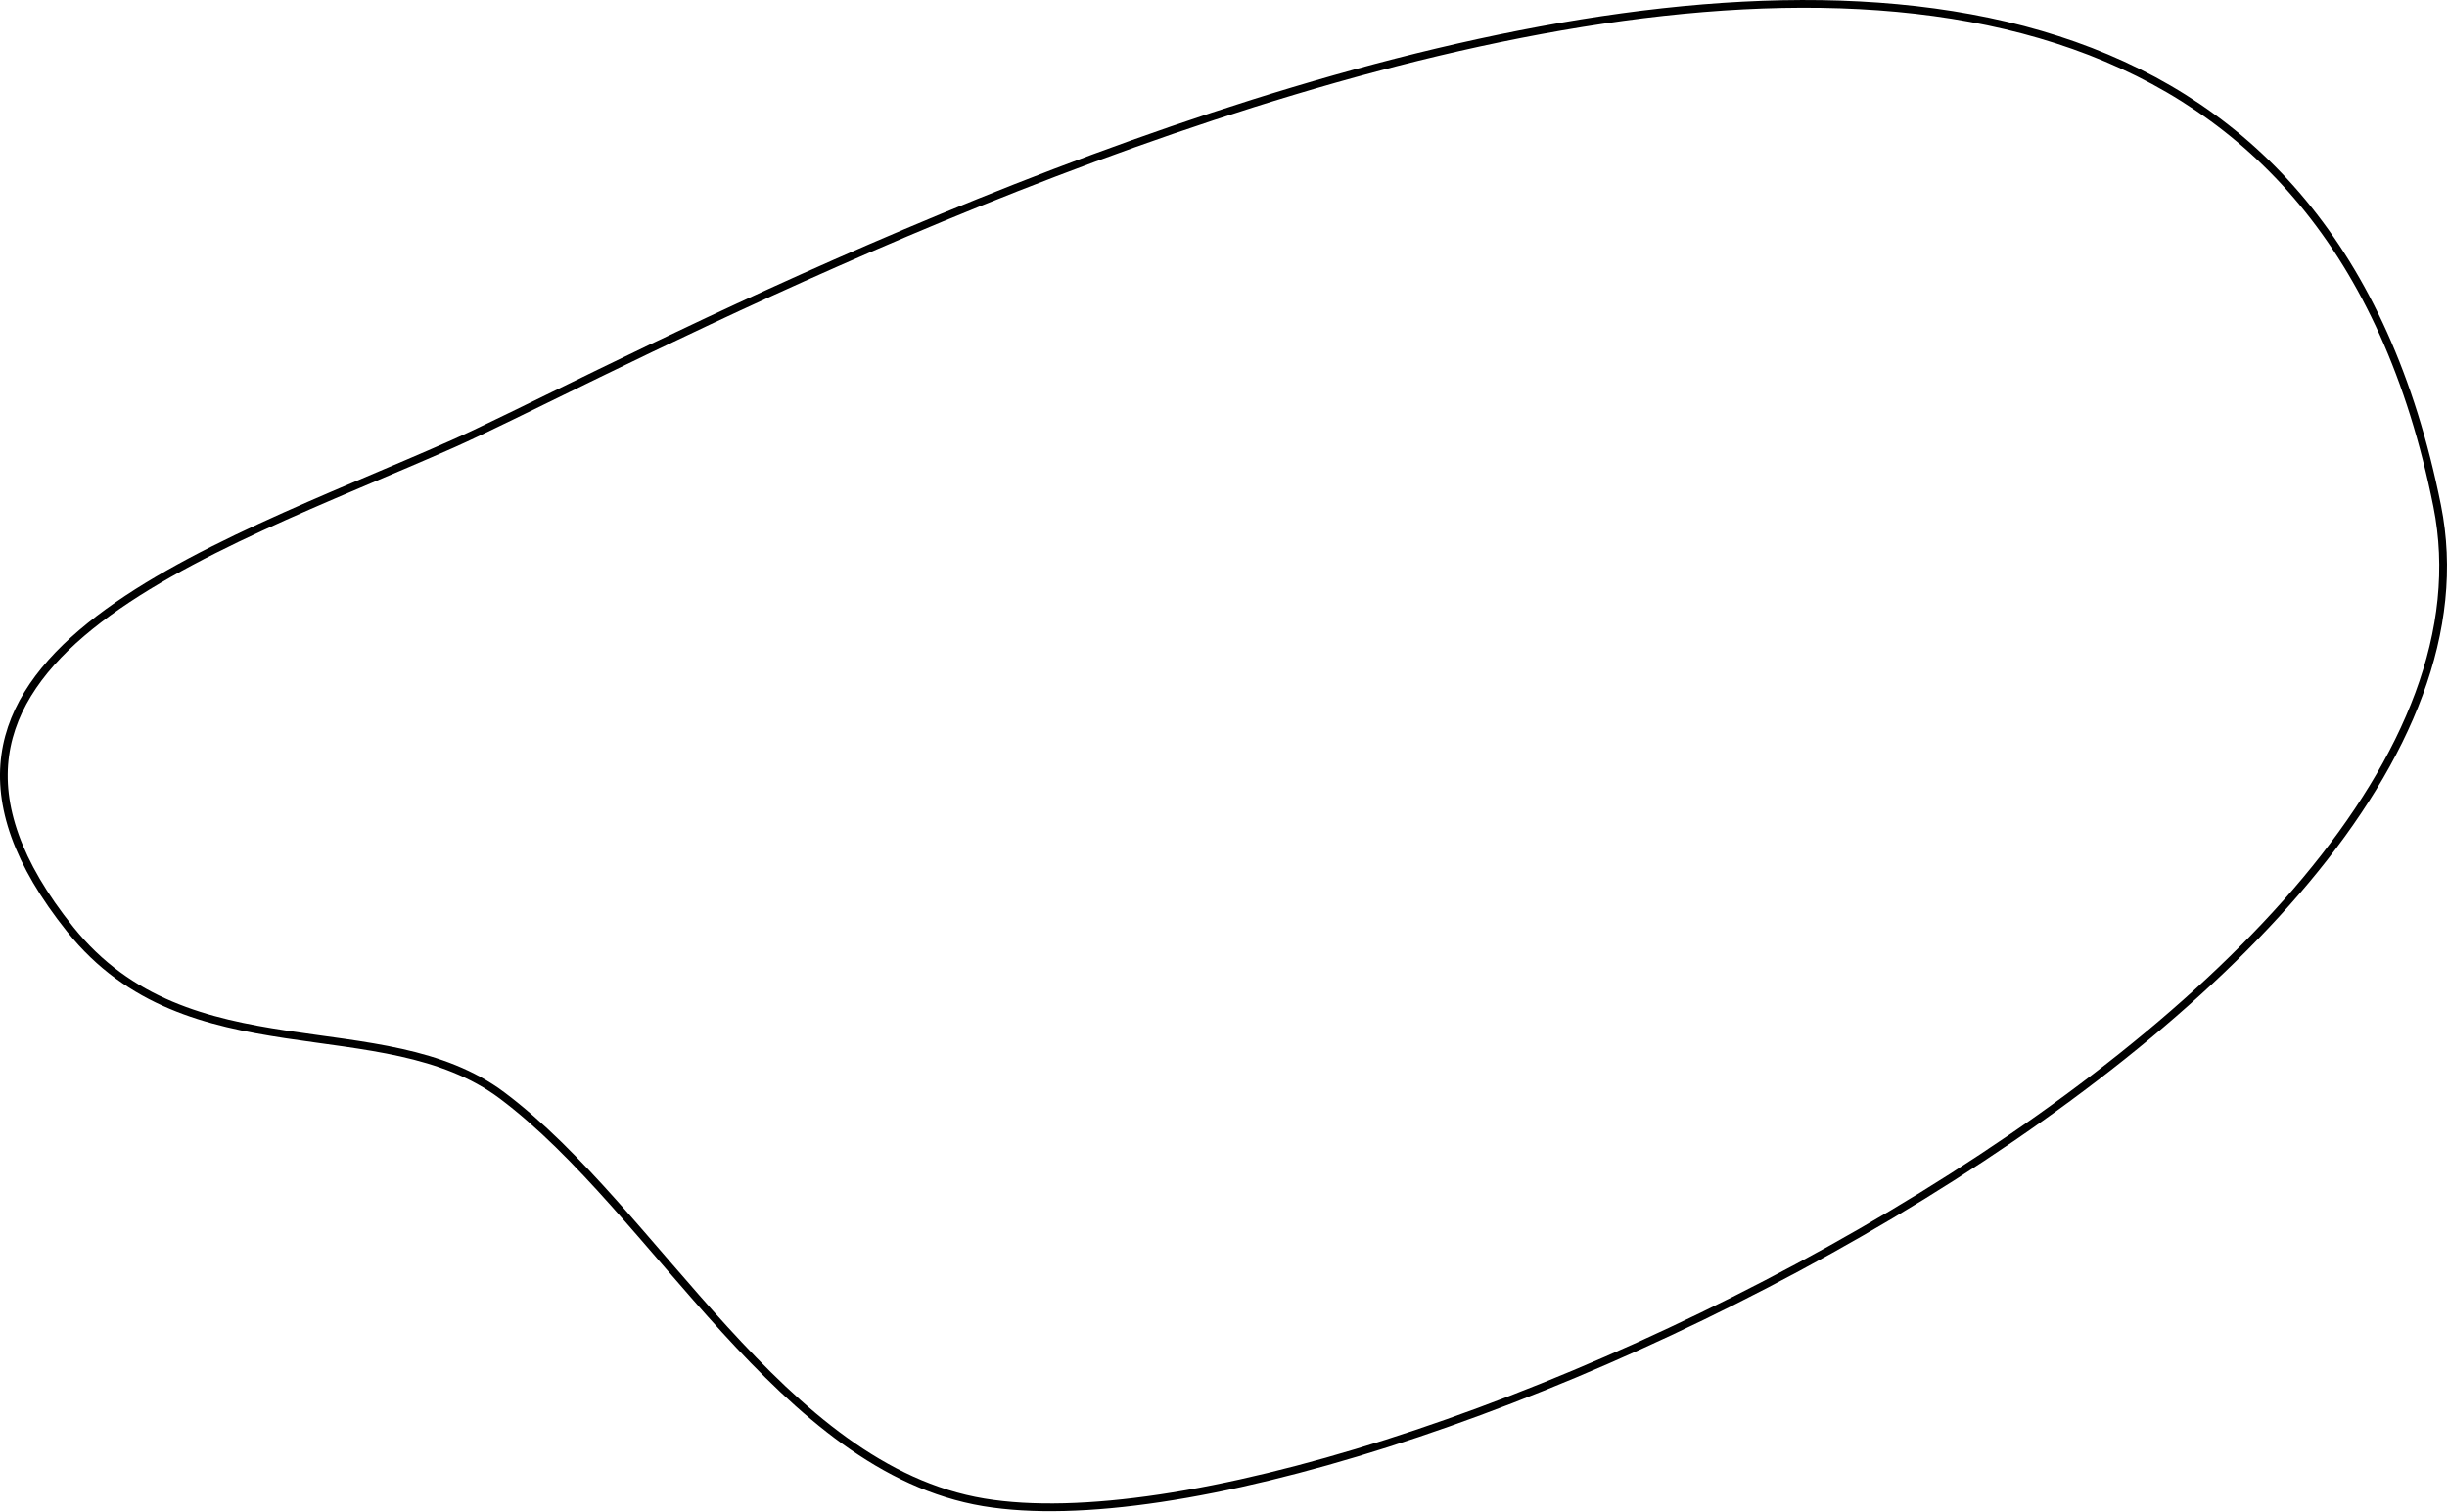
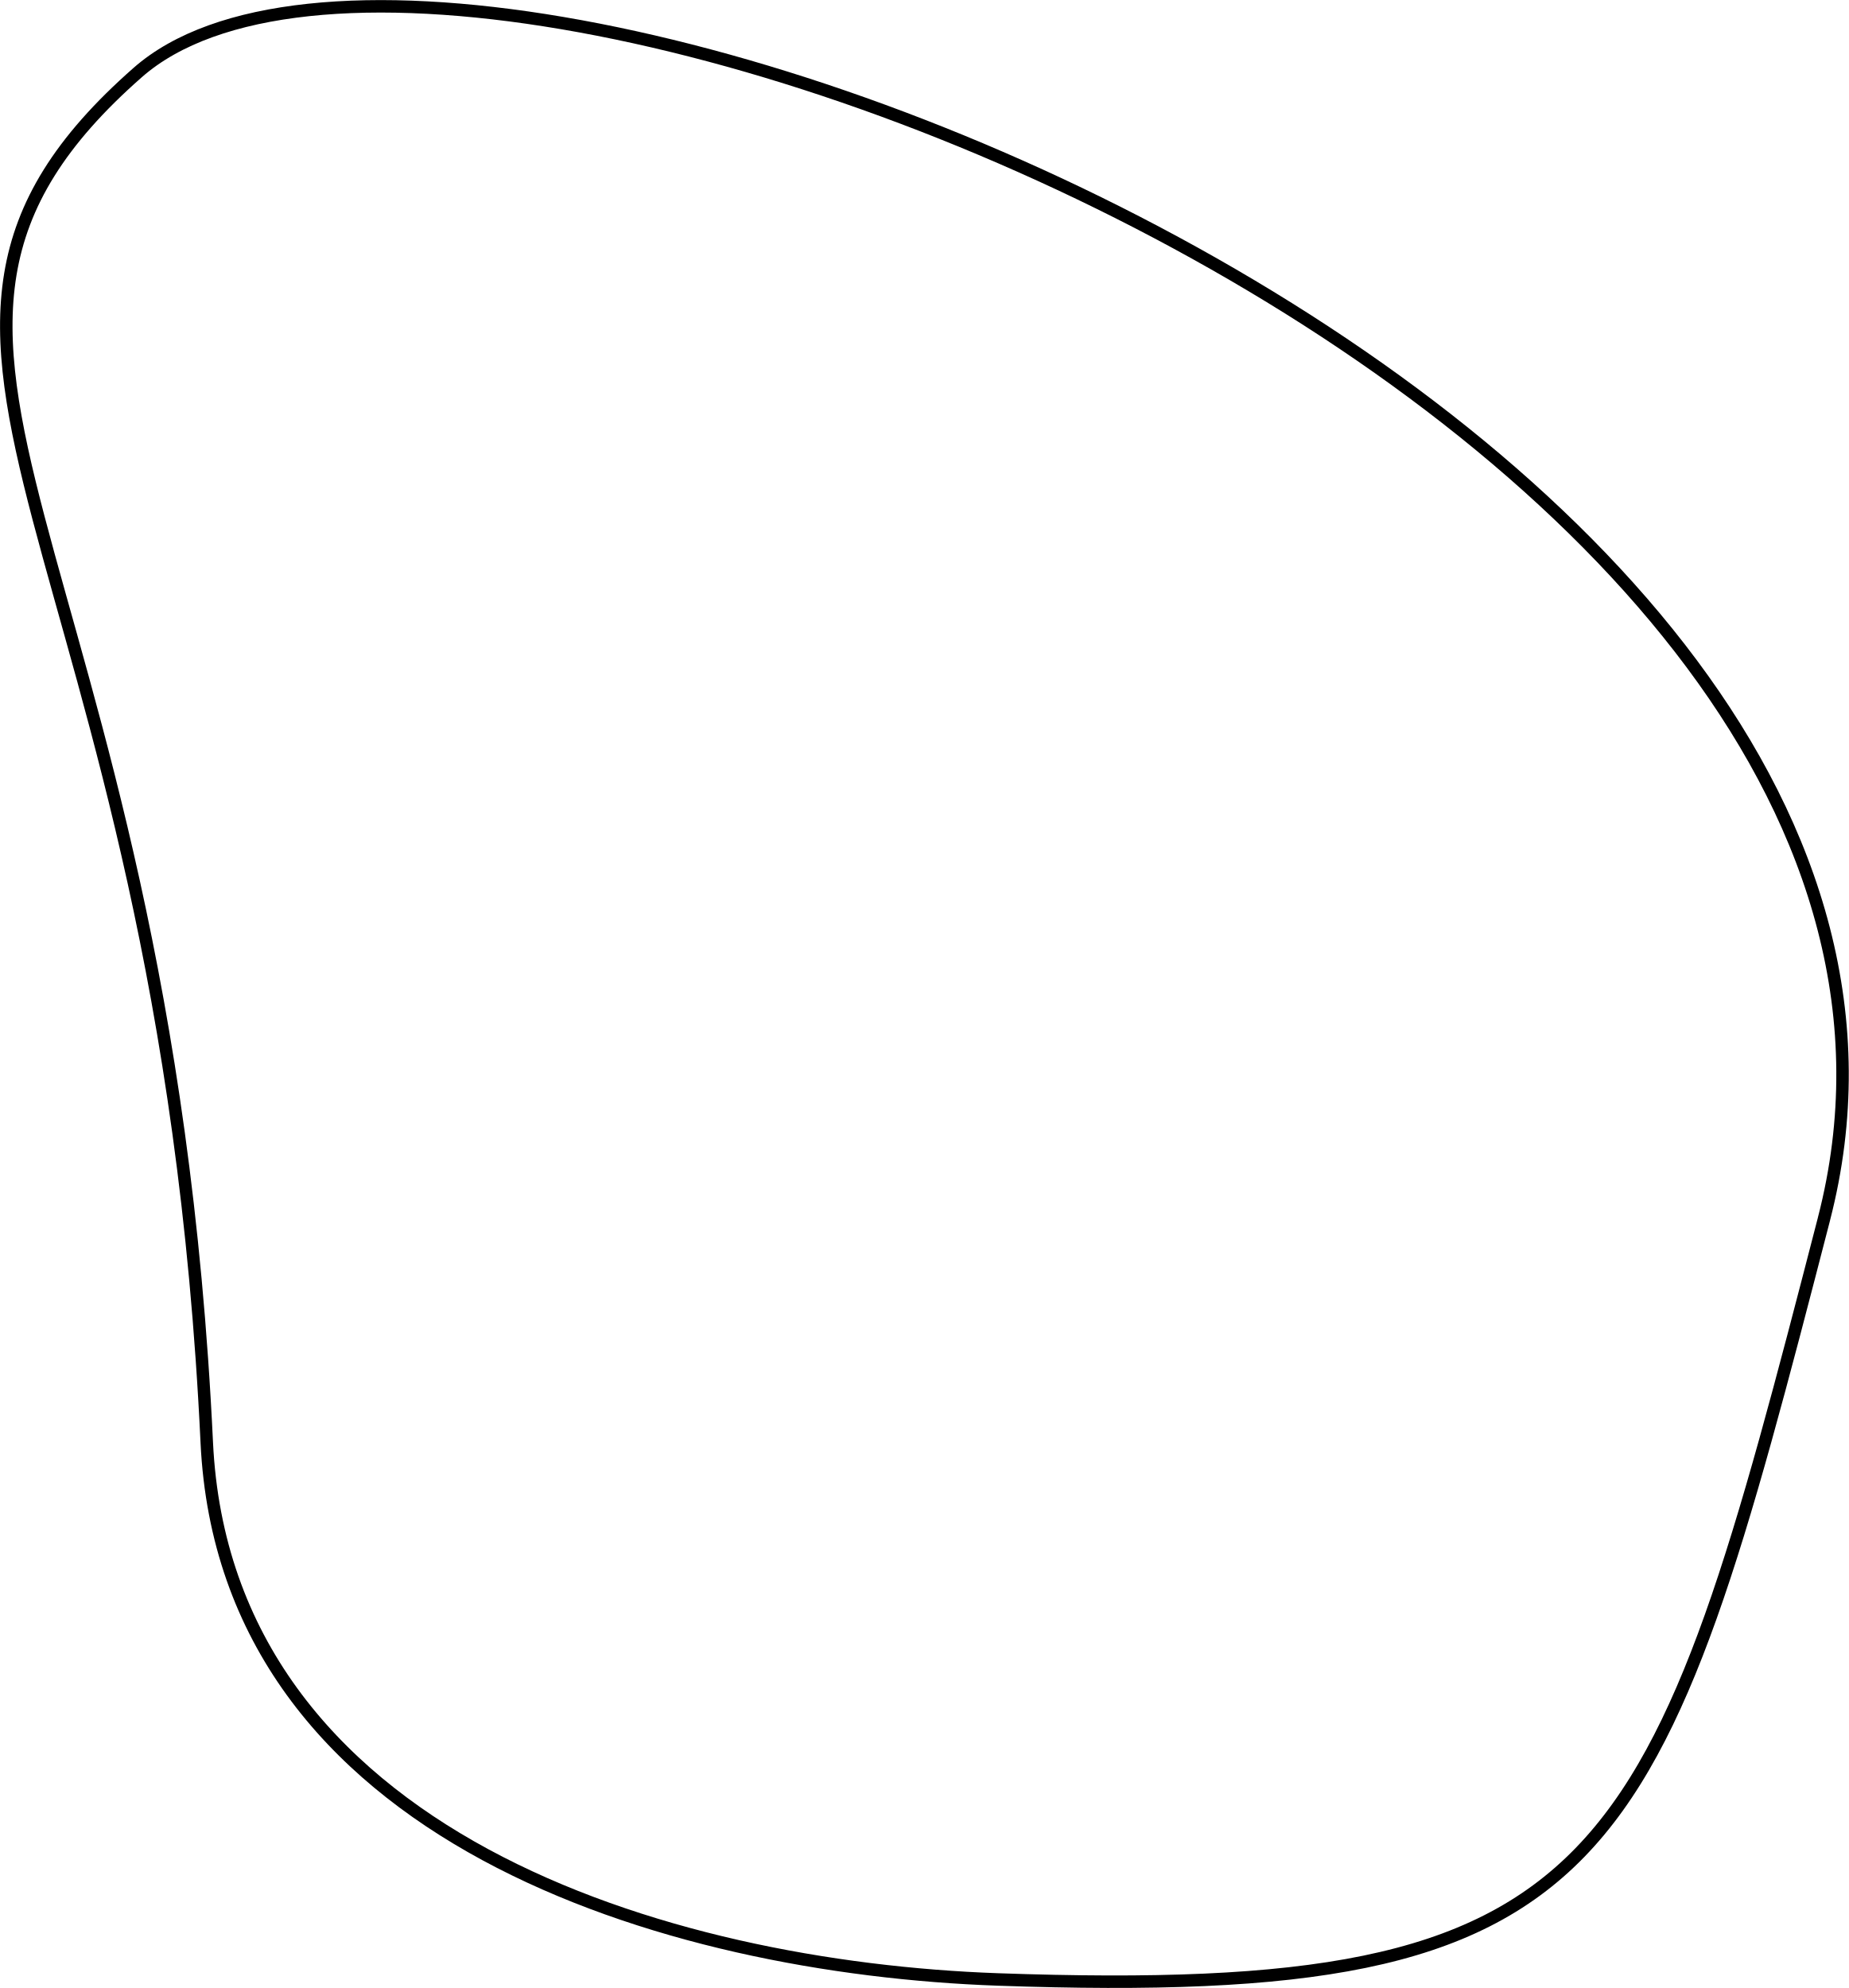
- <svg xmlns="http://www.w3.org/2000/svg" height="103.843" width="168.119" id="svg1813" version="1.1">
-   <defs id="defs1817" />
-   <path id="path24" d="M 167.443,34.763 C 174.271,68.904 93.93,107.624 67.59,103.234 53.674,100.915 45.074,83.209 34.496,75.275 26.321,69.144 12.95,74.019 4.825,63.863 -9.948,45.396 14.479,37.872 31.104,30.499 47.729,23.127 153.249,-36.207 167.443,34.763 Z" style="color:#000000;clip-rule:nonzero;display:inline;overflow:visible;visibility:visible;opacity:1;isolation:auto;mix-blend-mode:normal;color-interpolation:sRGB;color-interpolation-filters:linearRGB;solid-color:#000000;solid-opacity:1;vector-effect:none;fill:none;fill-opacity:1;fill-rule:nonzero;stroke:#000000;stroke-width:0.531;stroke-linecap:round;stroke-linejoin:round;stroke-miterlimit:4;stroke-dasharray:none;stroke-dashoffset:0;stroke-opacity:1;marker-start:none;marker-end:none;color-rendering:auto;image-rendering:auto;shape-rendering:auto;text-rendering:auto;enable-background:accumulate" />
+ <svg xmlns="http://www.w3.org/2000/svg" version="1.1" id="svg1" xml:space="preserve" width="78.457" height="84.374">
+   <defs id="defs1" />
+   <g id="layer1" transform="matrix(3.779528,0,0,3.779528,-620.7398,-735.6396)">
+     <path id="path24" d="m 184.718,208.325 c -1.898,7.343 -2.319,8.786 -9.276,8.541 -3.713,-0.131 -8.673,-1.595 -8.883,-6.031 -0.485,-10.251 -4.291,-12.293 -0.775,-15.383 3.516,-3.09 21.253,3.895 18.934,12.872 z" style="color:#000000;clip-rule:nonzero;display:inline;overflow:visible;visibility:visible;opacity:1;isolation:auto;mix-blend-mode:normal;color-interpolation:sRGB;color-interpolation-filters:linearRGB;solid-color:#000000;solid-opacity:1;vector-effect:none;fill:none;fill-opacity:1;fill-rule:nonzero;stroke:#000000;stroke-width:0.14;stroke-linecap:round;stroke-linejoin:round;stroke-miterlimit:4;stroke-dasharray:none;stroke-dashoffset:0;stroke-opacity:1;marker-start:none;marker-end:none;color-rendering:auto;image-rendering:auto;shape-rendering:auto;text-rendering:auto;enable-background:accumulate" />
+   </g>
</svg>
